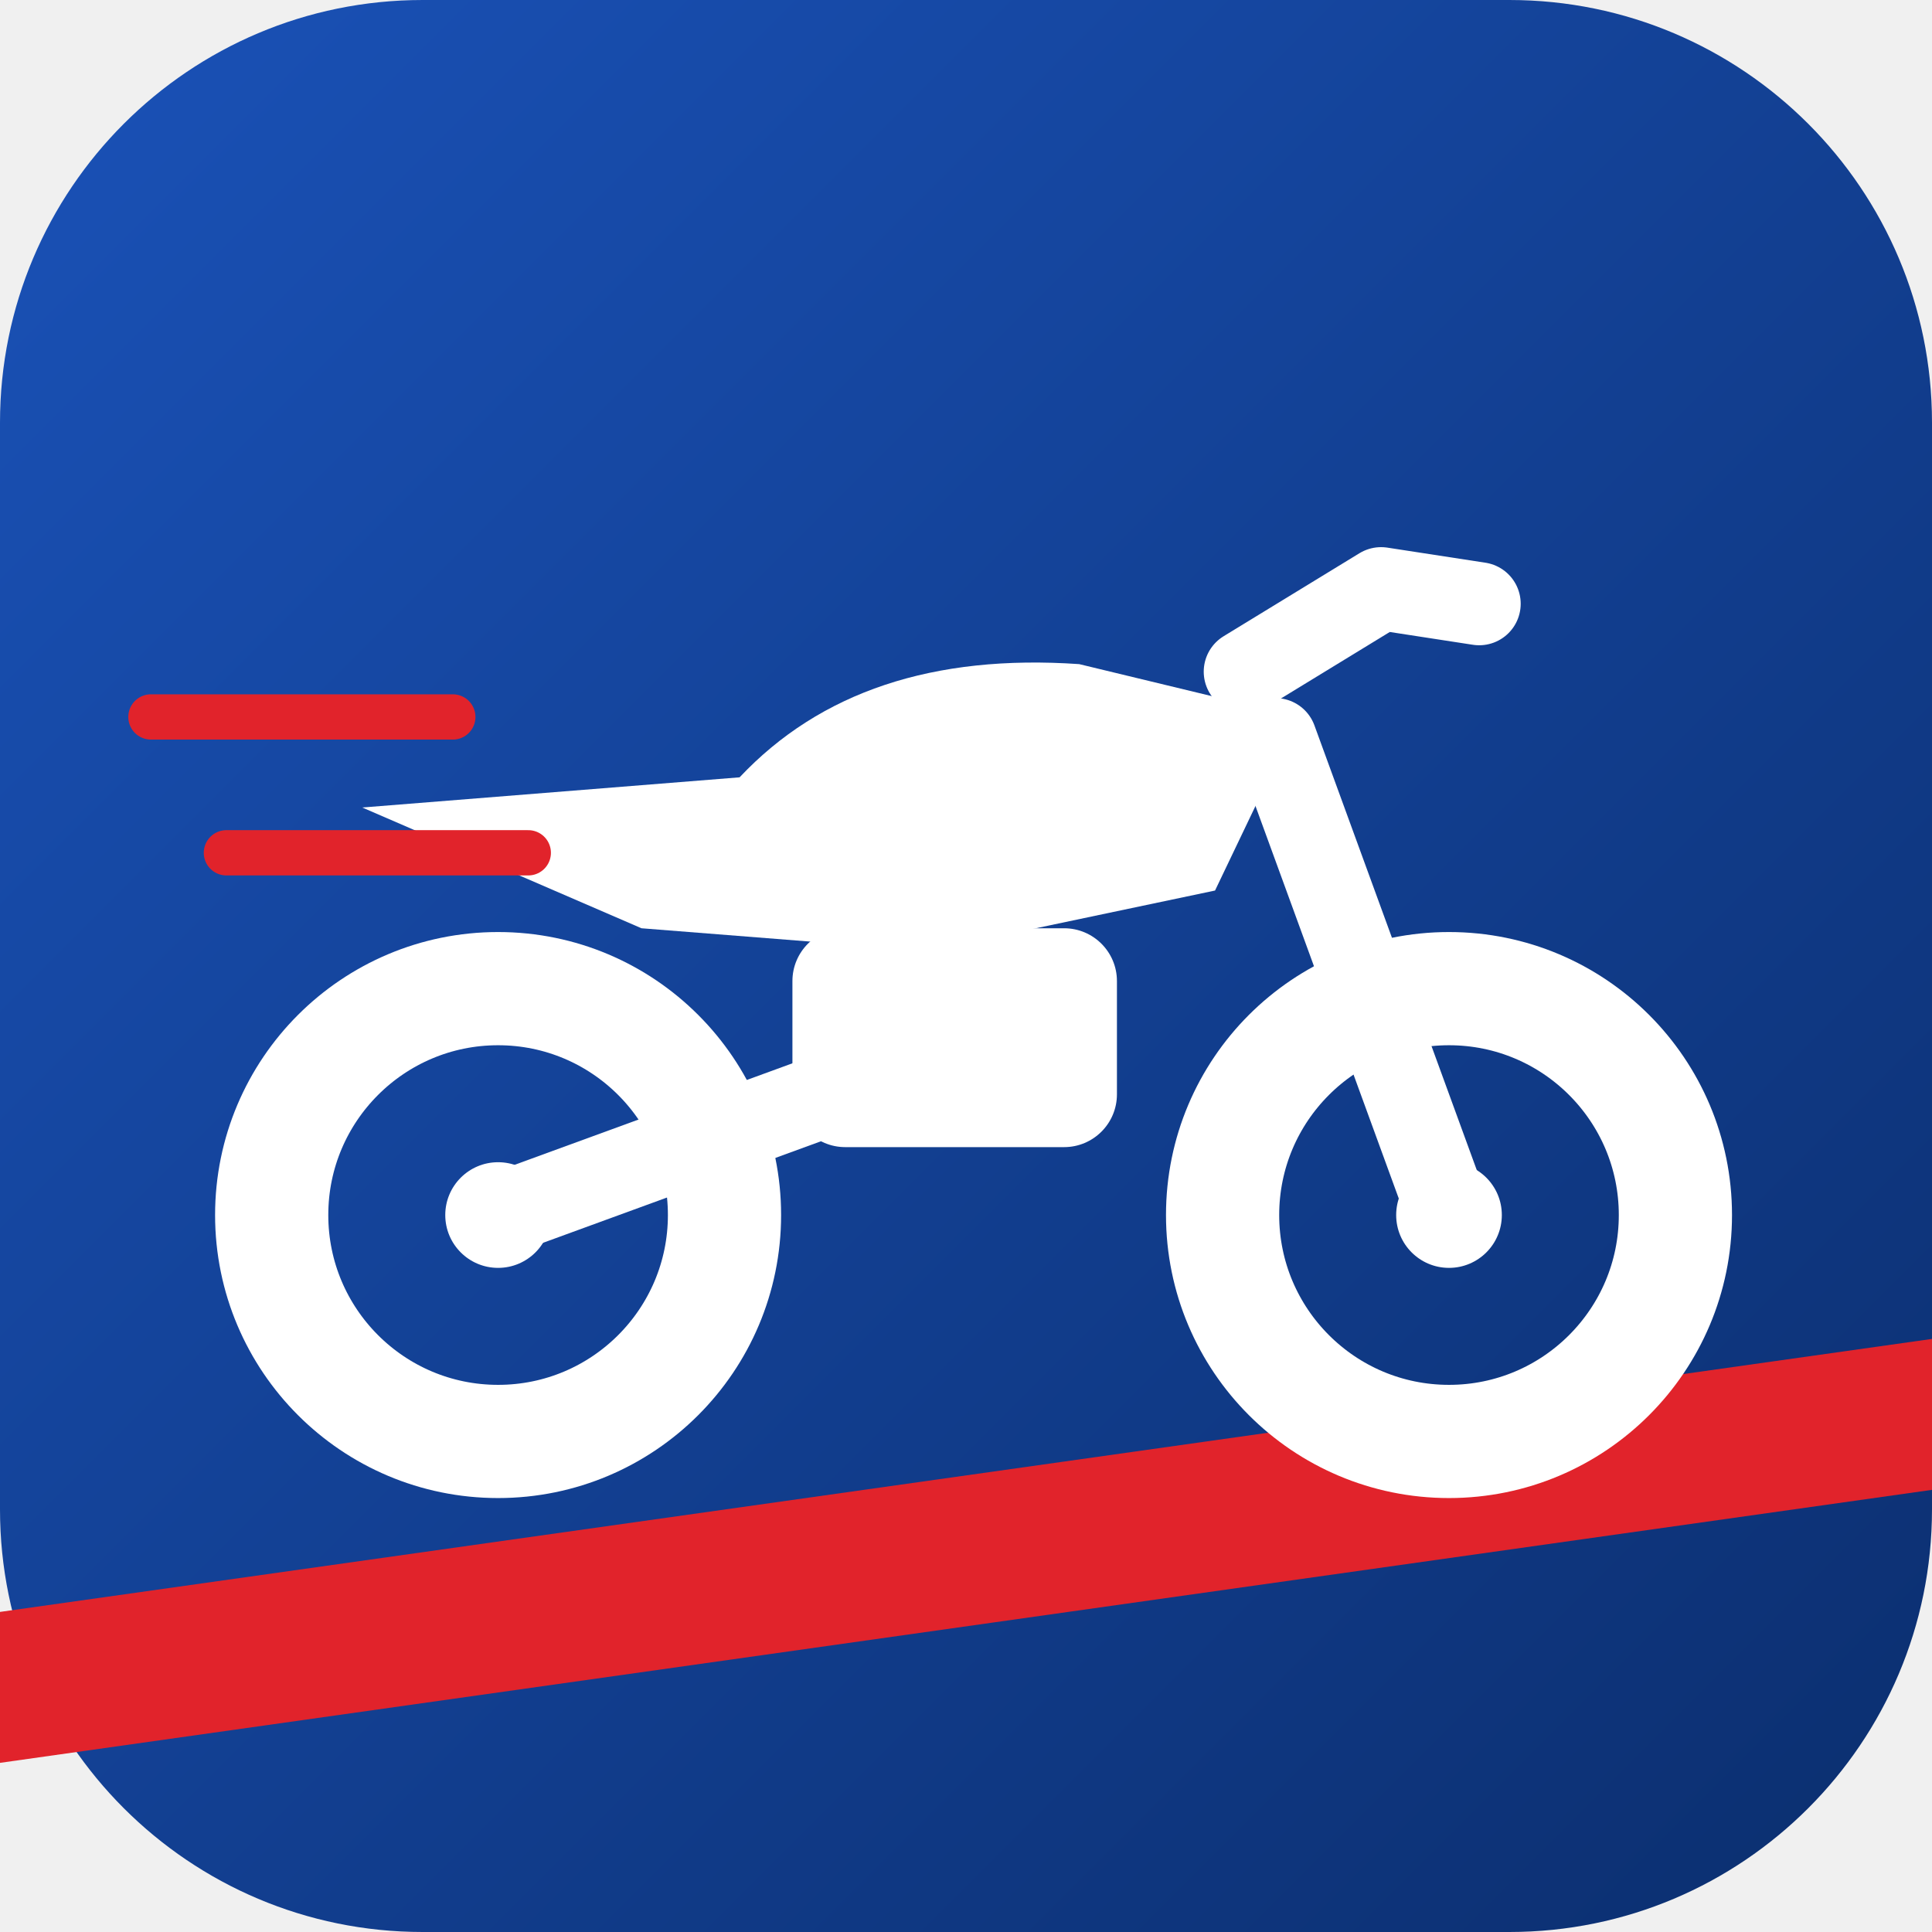
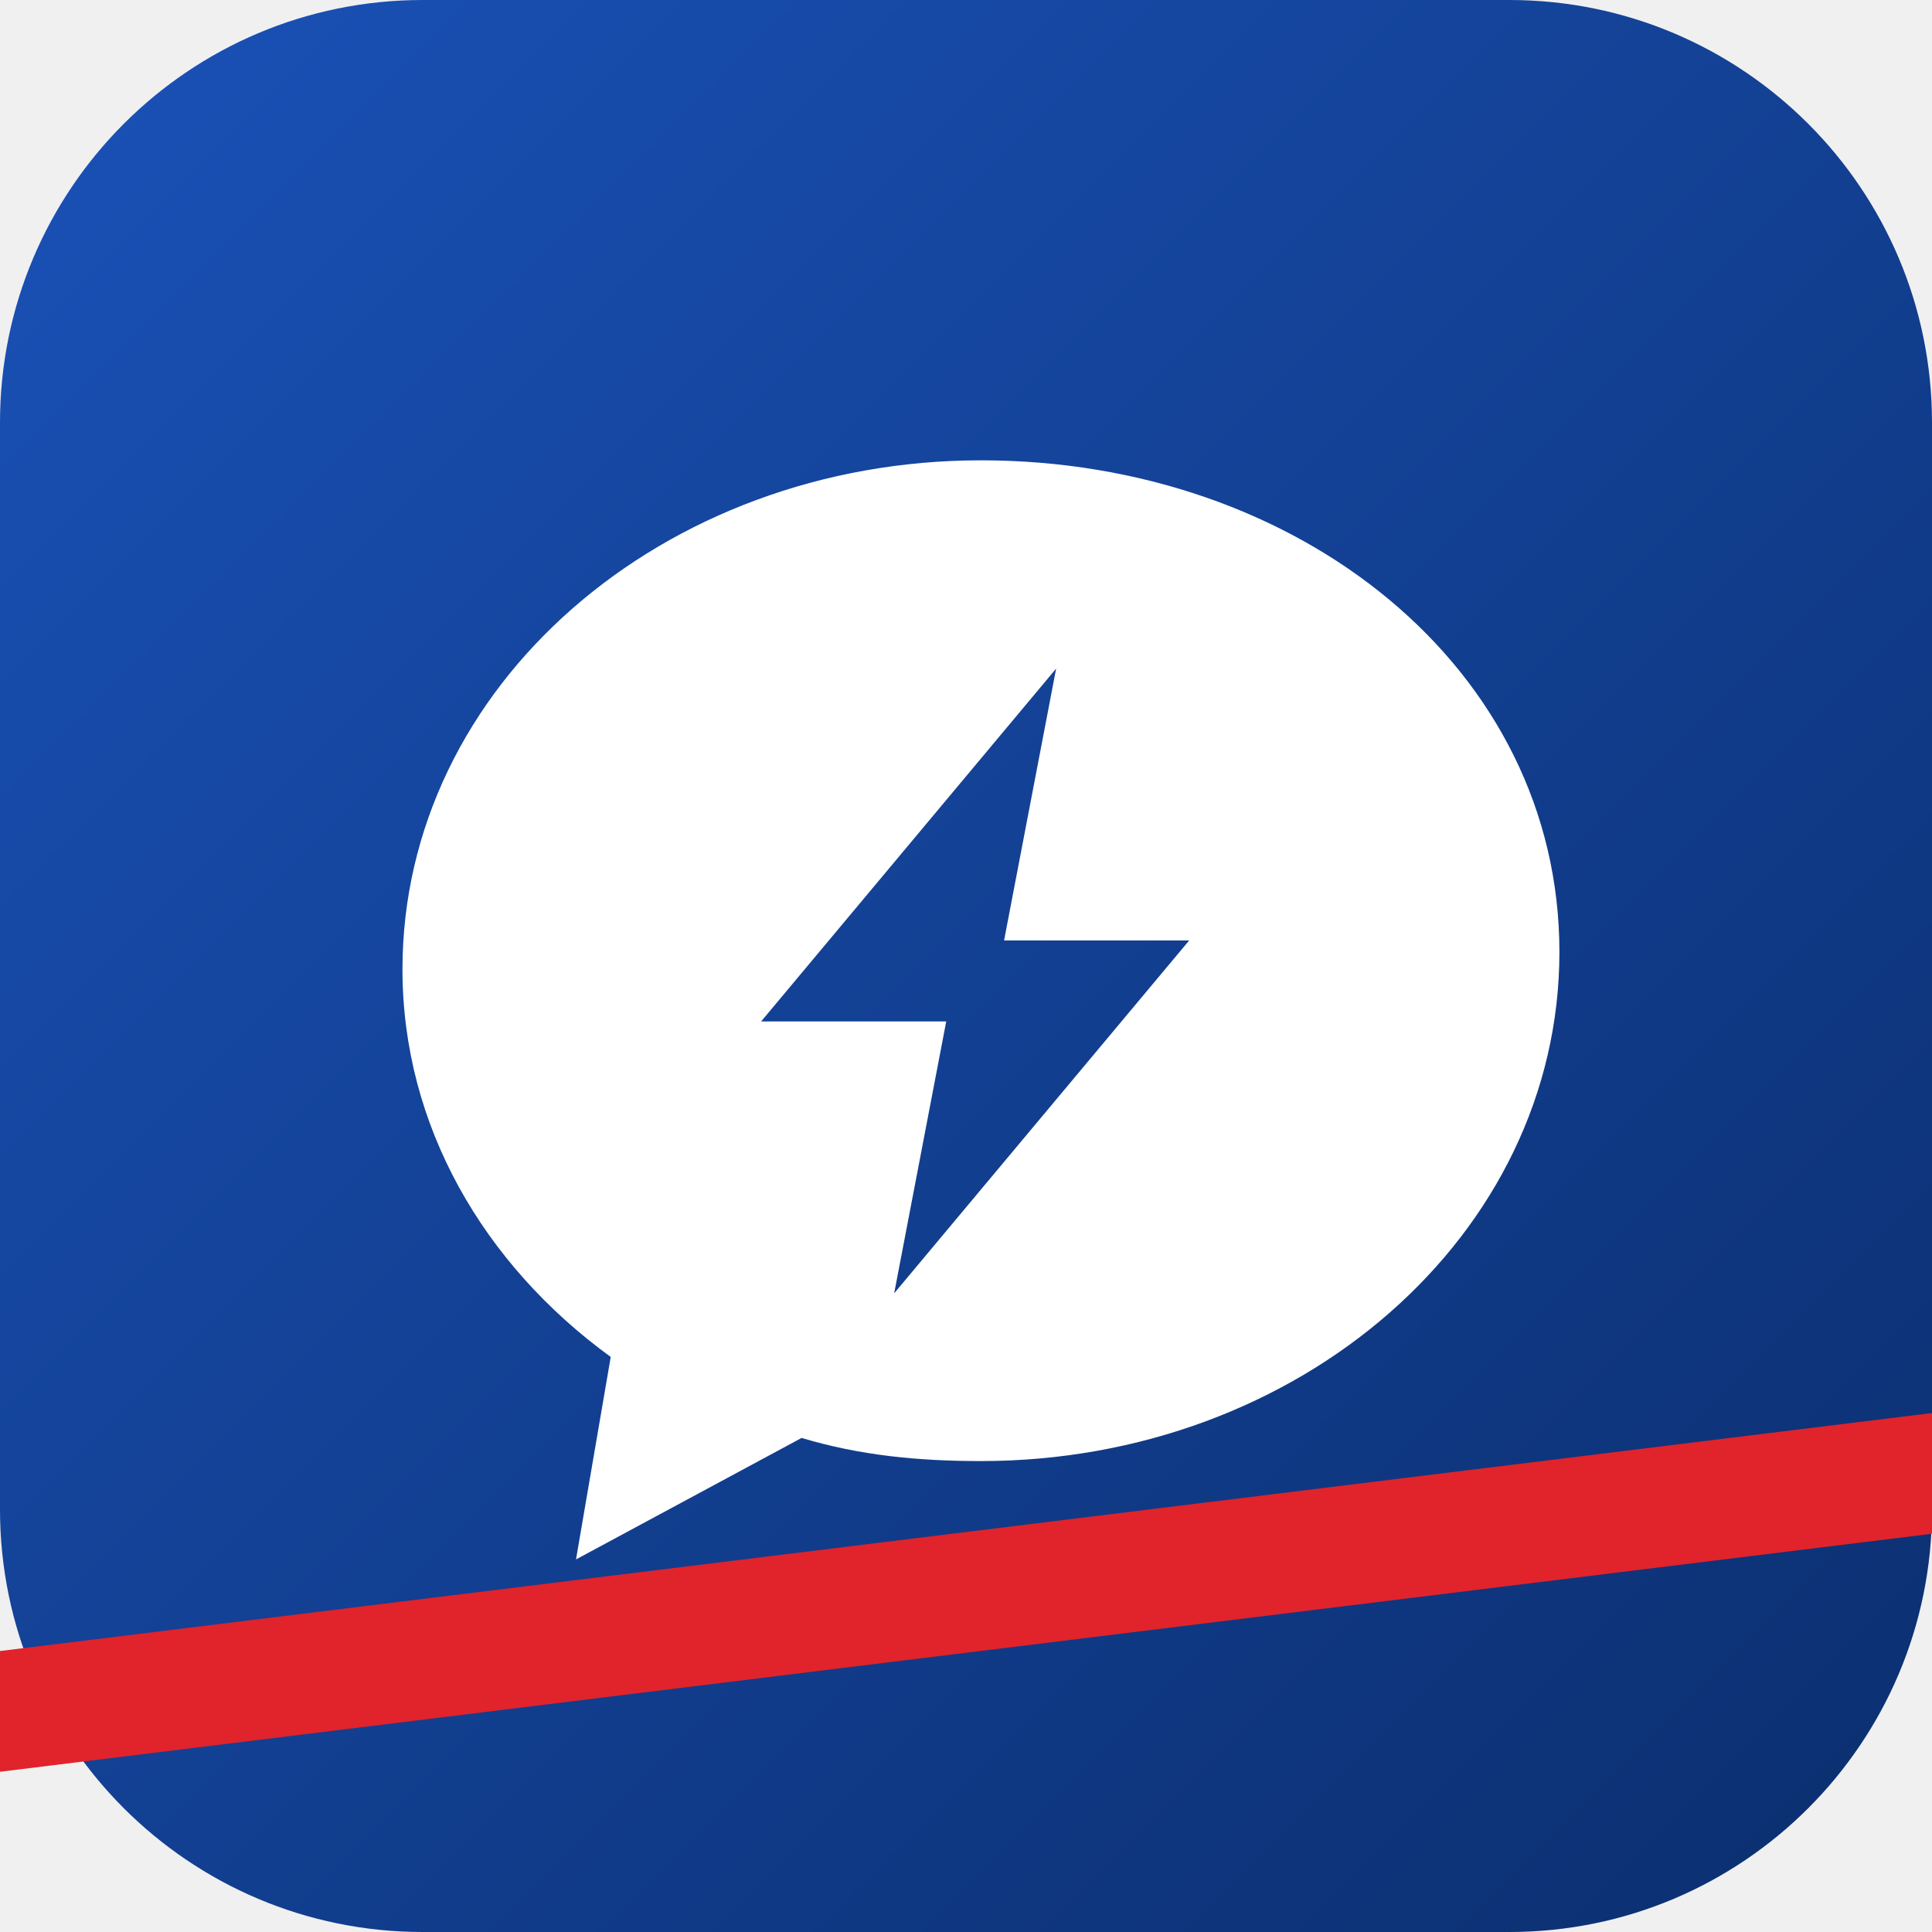
<svg xmlns="http://www.w3.org/2000/svg" viewBox="0 0 512 512">
  <defs>
    <linearGradient id="g" x1="0" y1="0" x2="1" y2="1">
      <stop offset="0" stop-color="#1a52b8" />
      <stop offset="1" stop-color="#0b2e6e" />
    </linearGradient>
  </defs>
  <rect width="512" height="512" rx="112" fill="url(#g)" />
-   <path d="M-20 430 L532 352 L532 392 L-20 470 Z" fill="#e1232b" />
-   <g fill="none" stroke="#fff">
-     <circle cx="132" cy="322" r="60" stroke-width="30" />
-     <circle cx="384" cy="322" r="60" stroke-width="30" />
+   <g transform="translate(76 76) scale(15.33)">
+     <path fill="#fff" fill-rule="evenodd" d="M12 3C6.5 3 2 6.9 2 11.8c0 2.7 1.4 5.1 3.6 6.7L5 22l3.9-2.1c1 .3 2 .4 3.1.4 5.5 0 10-3.9 10-8.8S17.5 3 12 3zM13.3 6.6L8.2 12.7h3.2l-.9 4.7 5.1-6.1h-3.2z" />
  </g>
-   <circle cx="132" cy="322" r="14" fill="#fff" />
-   <circle cx="384" cy="322" r="14" fill="#fff" />
-   <g fill="none" stroke="#fff" stroke-width="22" stroke-linecap="round" stroke-linejoin="round">
-     <path d="M132 322 L236 284" />
-     <path d="M384 322 L338 196" />
-     <path d="M330 178 L366 156 L392 160" />
-   </g>
-   <path d="M96 214 L196 206 Q228 172 286 176 L344 190 L322 236 L246 252 L170 246 Z" fill="#fff" />
-   <rect x="210" y="246" width="86" height="58" rx="14" fill="#fff" />
-   <g stroke="#e1232b" stroke-width="12" stroke-linecap="round">
-     <path d="M40 190 H120" />
-     <path d="M60 226 H140" />
-   </g>
+   <path d="M-20 440 L532 372 L532 404 L-20 472 Z" fill="#e1232b" />
</svg>
